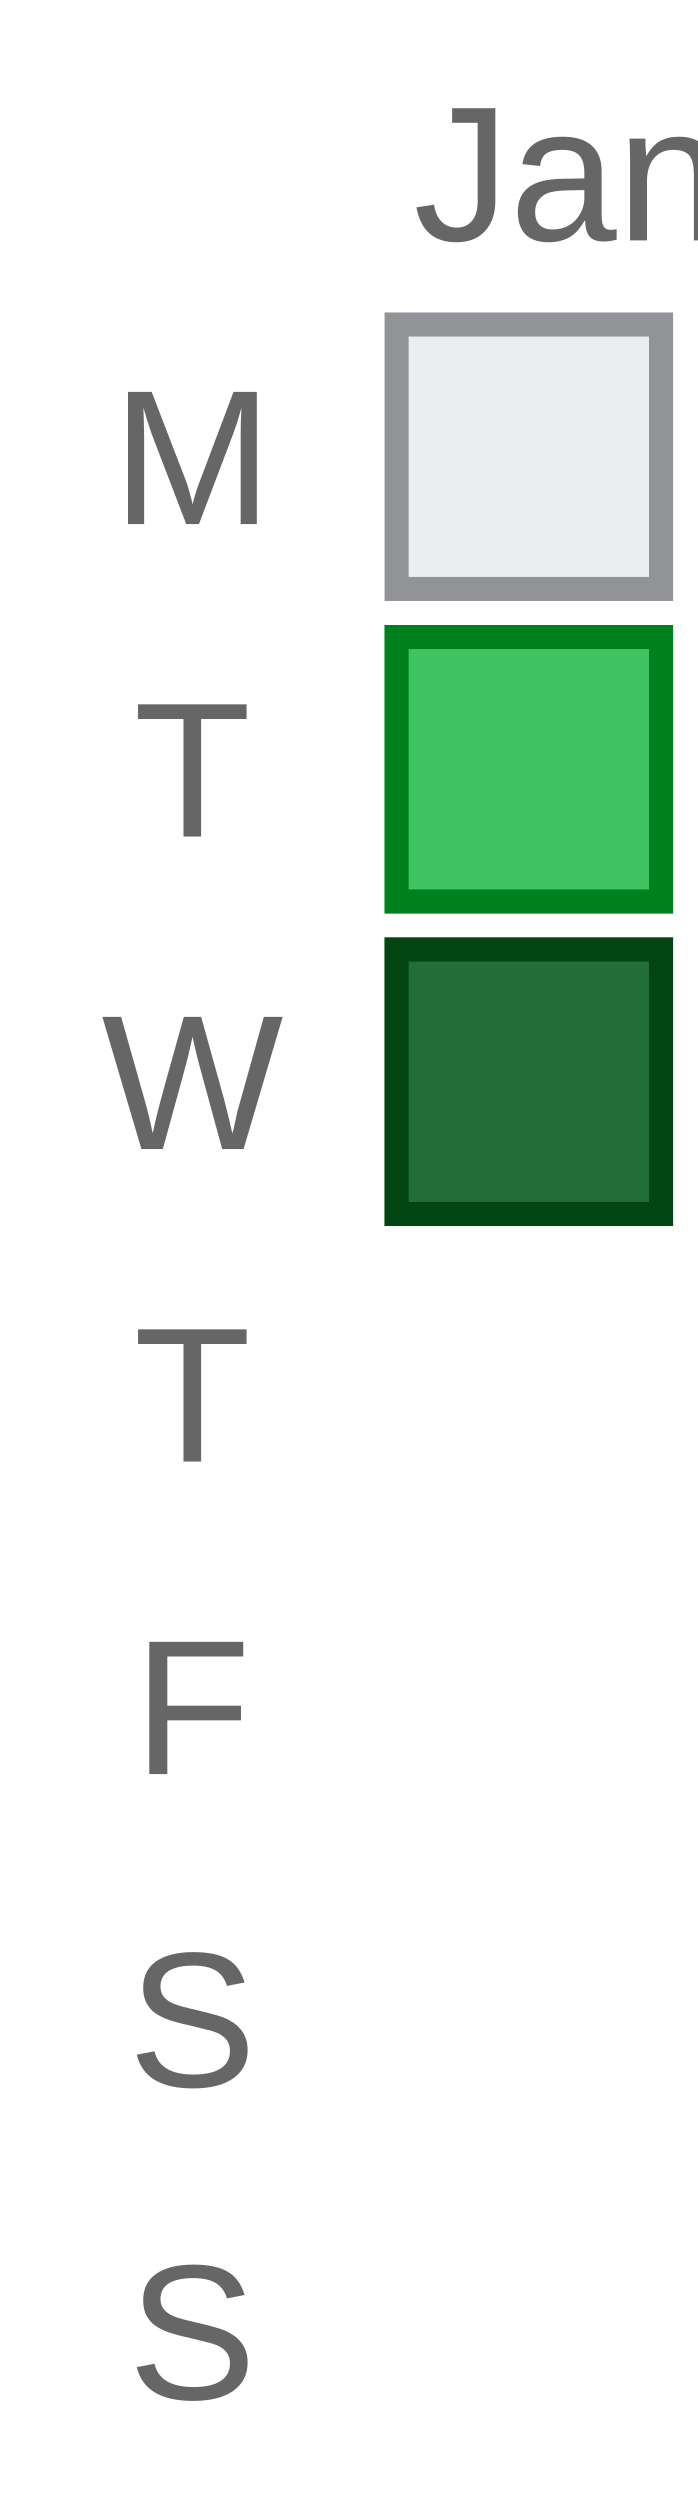
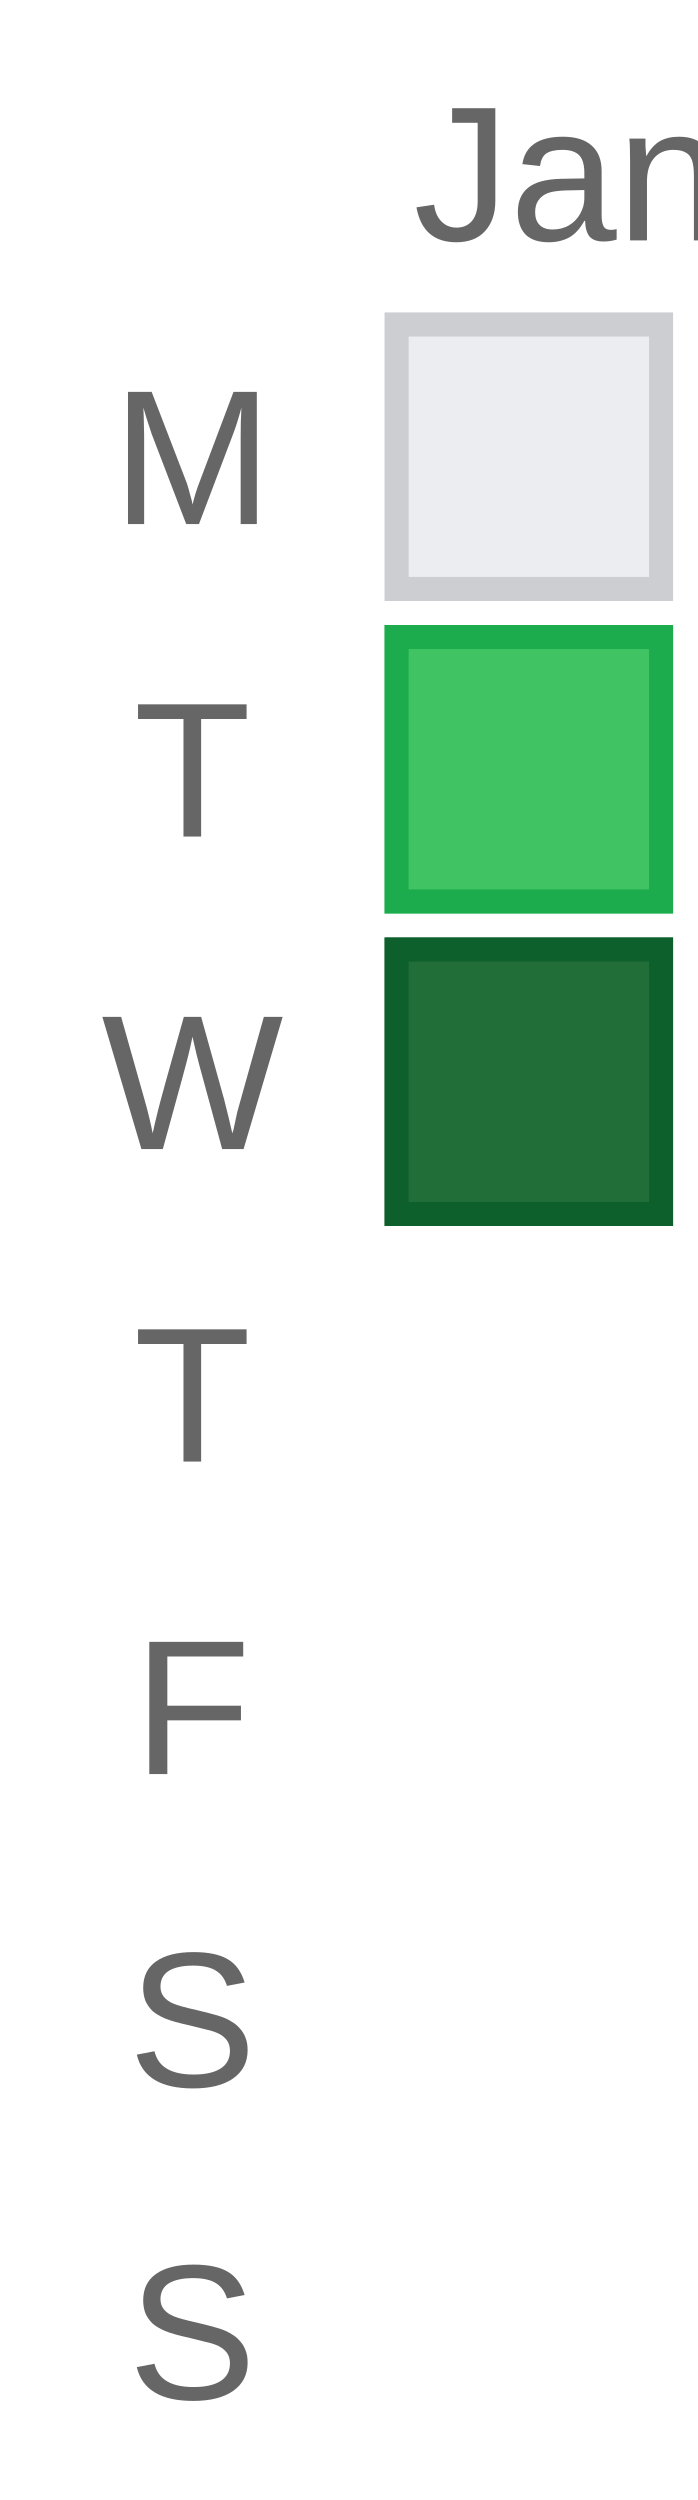
<svg xmlns="http://www.w3.org/2000/svg" width="29" height="104.0">
  <text x="8" y="21.8" text-anchor="middle" font-family="Arial, sans-serif" font-size="8" fill="#666666">M</text>
  <text x="8" y="34.8" text-anchor="middle" font-family="Arial, sans-serif" font-size="8" fill="#666666">T</text>
  <text x="8" y="47.8" text-anchor="middle" font-family="Arial, sans-serif" font-size="8" fill="#666666">W</text>
  <text x="8" y="60.8" text-anchor="middle" font-family="Arial, sans-serif" font-size="8" fill="#666666">T</text>
  <text x="8" y="73.8" text-anchor="middle" font-family="Arial, sans-serif" font-size="8" fill="#666666">F</text>
  <text x="8" y="86.8" text-anchor="middle" font-family="Arial, sans-serif" font-size="8" fill="#666666">S</text>
  <text x="8" y="99.8" text-anchor="middle" font-family="Arial, sans-serif" font-size="8" fill="#666666">S</text>
  <rect x="16" y="13.0" width="12" height="12" fill="#ebedf0" />
-   <rect x="16.5" y="13.5" width="11" height="11" fill="none" stroke="#919396" stroke-width="1" />
+   <rect x="16.5" y="13.5" width="11" height="11" fill="none" stroke="#ccced1" stroke-width="1" />
  <rect x="16" y="26.0" width="12" height="12" fill="#40c463" />
-   <rect x="16.5" y="26.5" width="11" height="11" fill="none" stroke="#007f1d" stroke-width="1" />
+   <rect x="16.5" y="26.5" width="11" height="11" fill="none" stroke="#1dac4d" stroke-width="1" />
  <rect x="16" y="39.0" width="12" height="12" fill="#216e39" />
-   <rect x="16.5" y="39.5" width="11" height="11" fill="none" stroke="#004512" stroke-width="1" />
+   <rect x="16.5" y="39.5" width="11" height="11" fill="none" stroke="#0d602c" stroke-width="1" />
  <text x="17.2" y="10.0" text-anchor="start" font-family="Arial, sans-serif" font-size="8" fill="#666666">Jan</text>
</svg>
